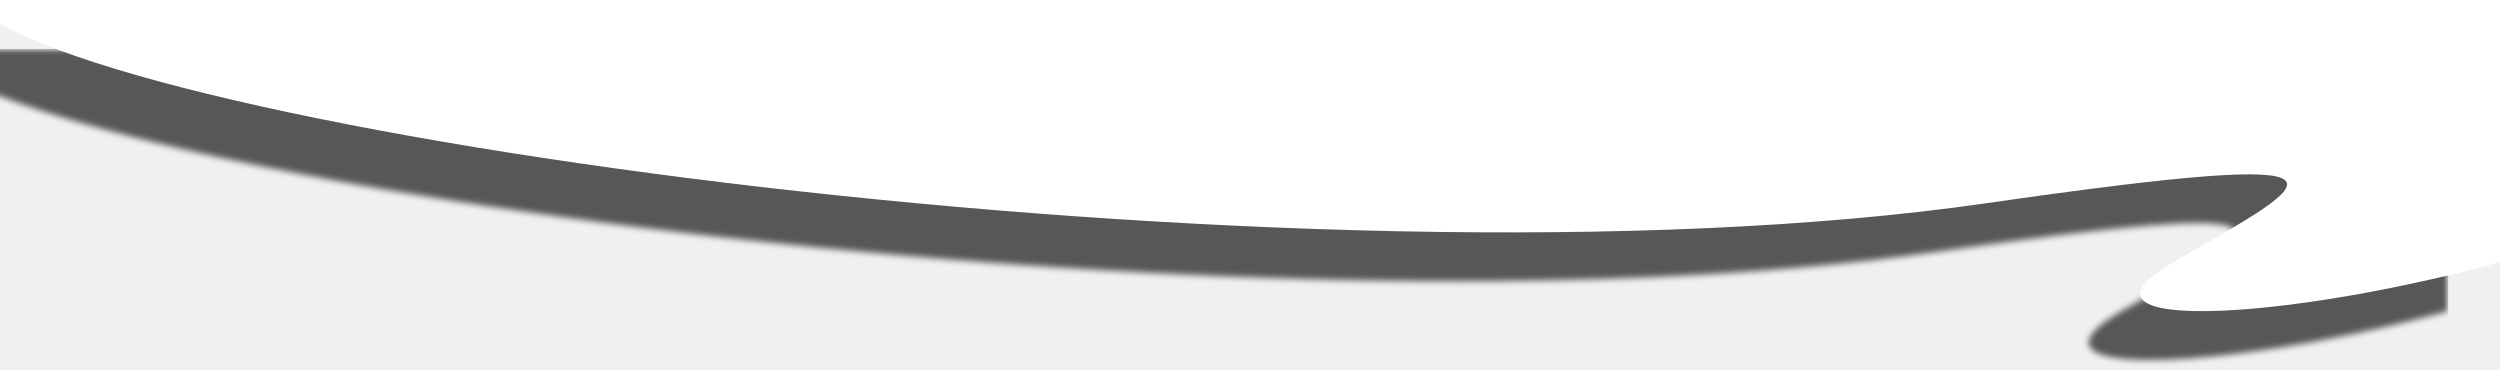
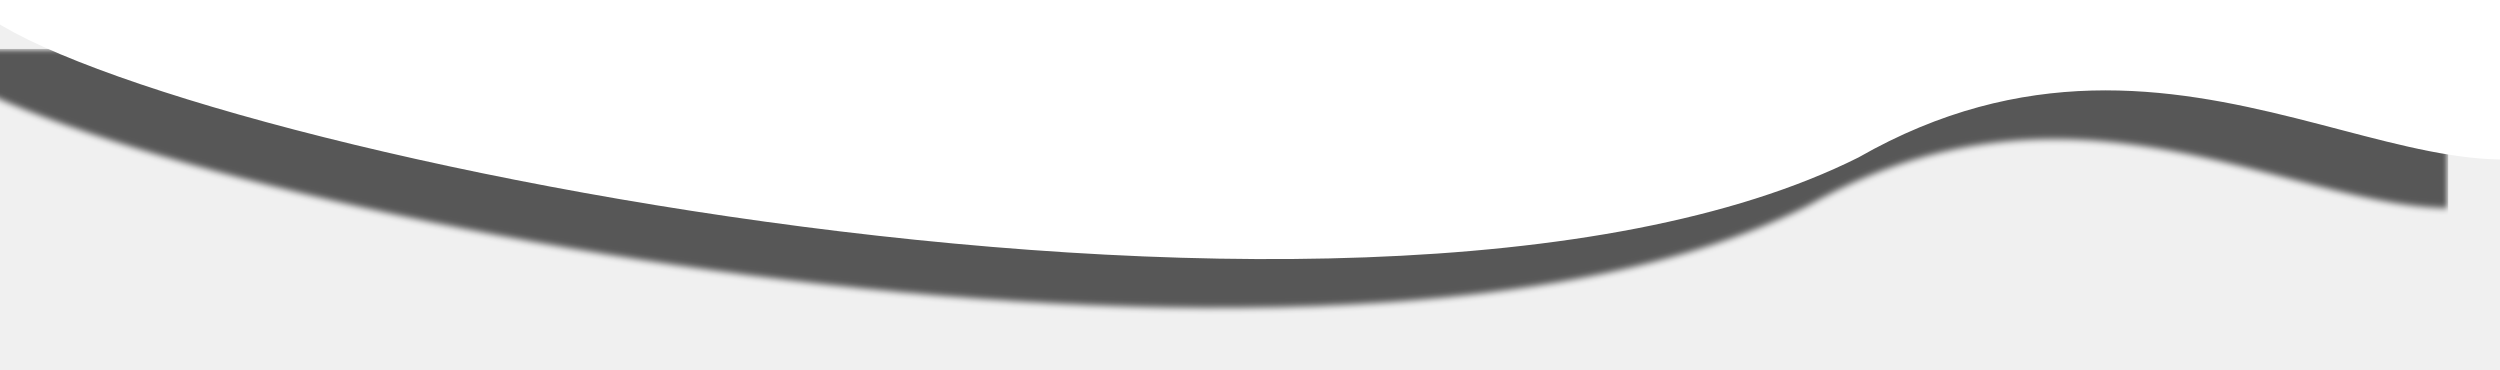
- <svg xmlns="http://www.w3.org/2000/svg" id="svg8" version="1.1" viewBox="0 0 210 31" height="31mm" width="210mm">
+ <svg xmlns="http://www.w3.org/2000/svg" width="210mm" height="31mm" viewBox="0 0 210 31" version="1.1" id="svg8">
  <defs id="defs2">
-     <clipPath id="clipPath35" clipPathUnits="userSpaceOnUse">
-       <rect y="-238.881" x="53.244" height="591.013" width="400" id="rect37" style="fill:#d40000;stroke-width:2.039" />
+     <clipPath clipPathUnits="userSpaceOnUse" id="clipPath35">
+       <rect style="fill:#d40000;stroke-width:2.039" id="rect37" width="400" height="591.013" x="53.244" y="-238.881" />
    </clipPath>
-     <clipPath id="clipPath59" clipPathUnits="userSpaceOnUse">
-       <rect y="141.776" x="53.308" height="145.241" width="400.018" id="rect61" style="fill:#d40000;stroke-width:0.131" />
+     <clipPath clipPathUnits="userSpaceOnUse" id="clipPath59">
+       <rect style="fill:#d40000;stroke-width:0.131" id="rect61" width="400.018" height="145.241" x="53.308" y="141.776" />
    </clipPath>
-     <clipPath id="clipPath111" clipPathUnits="userSpaceOnUse">
-       <rect y="-2654.398" x="73.875" height="678.928" width="3778.039" id="rect113" style="fill:#6c5d53;stroke-width:1" />
+     <clipPath clipPathUnits="userSpaceOnUse" id="clipPath111">
+       <rect style="fill:#6c5d53;stroke-width:1" id="rect113" width="3778.039" height="678.928" x="73.875" y="-2654.398" />
    </clipPath>
-     <clipPath id="clipPath124" clipPathUnits="userSpaceOnUse">
-       <rect y="-2445.362" x="79.16" height="390.53" width="1120" id="rect126" style="fill:#6c5d53;stroke-width:0.442" />
+     <clipPath clipPathUnits="userSpaceOnUse" id="clipPath124">
+       <rect style="fill:#6c5d53;stroke-width:0.442" id="rect126" width="1120" height="390.53" x="79.16" y="-2445.362" />
    </clipPath>
-     <filter id="filter358" style="color-interpolation-filters:sRGB" height="7">
-       <feFlood id="feFlood348" result="flood" flood-color="rgb(0,0,0)" flood-opacity="0.637" />
-       <feComposite id="feComposite350" result="composite1" operator="in" in2="SourceGraphic" in="flood" />
-       <feGaussianBlur id="feGaussianBlur352" result="blur" stdDeviation="1.2" in="composite1" />
-       <feOffset id="feOffset354" result="offset" dy="20" dx="-20" />
-       <feComposite id="feComposite356" result="composite2" operator="over" in2="offset" in="SourceGraphic" />
+     <filter height="7" style="color-interpolation-filters:sRGB" id="filter358">
+       <feFlood flood-opacity="0.637" flood-color="rgb(0,0,0)" result="flood" id="feFlood348" />
+       <feComposite in="flood" in2="SourceGraphic" operator="in" result="composite1" id="feComposite350" />
+       <feGaussianBlur in="composite1" stdDeviation="1.2" result="blur" id="feGaussianBlur352" />
+       <feOffset dx="-20" dy="20" result="offset" id="feOffset354" />
+       <feComposite in="SourceGraphic" in2="offset" operator="over" result="composite2" id="feComposite356" />
    </filter>
-     <clipPath clipPathUnits="userSpaceOnUse" id="clipPath60">
-       <rect style="fill:#ff8080;stroke-width:1.275" id="rect62" width="1001.637" height="187.173" x="158.742" y="840.423" />
+     <clipPath id="clipPath60" clipPathUnits="userSpaceOnUse">
+       <rect y="840.423" x="158.742" height="187.173" width="1001.637" id="rect62" style="fill:#ff8080;stroke-width:1.275" />
    </clipPath>
  </defs>
  <g id="layer1">
-     <g style="fill:#ffffff;filter:url(#filter358)" transform="matrix(0.2166174,0,0,0.2049689,-35.114,-175.7406)" id="g120" clip-path="url(#clipPath60)">
-       <g style="fill:#ffffff" transform="matrix(1.000573,0,0,1.000526,137.5712,1542.525)" id="g130">
-         <path transform="matrix(2.500001,0,0,1.482348,-120.9454,-928.7665)" clip-path="url(#clipPath59)" d="m 53.307,142.026 v 0 l -0.005,22.58 c 16.869,35.697 206.772,83.408 312.801,56.16 62.234,-15.993 51.34,-6.584 29.257,16.007 -20.107,20.569 19.713,17.098 57.584,-3.408 l 0.134,-91.337 z" style="fill:#ffffff;fill-rule:evenodd;stroke-width:0.514" id="rect10" />
+     <g clip-path="url(#clipPath60)" id="g120" transform="matrix(0.2166174,0,0,0.2049689,-35.114,-175.7406)" style="fill:#ffffff;filter:url(#filter358)">
+       <g id="g130" transform="matrix(1.000573,0,0,1.000526,137.5712,1542.525)" style="fill:#ffffff">
+         <path id="rect10" style="fill:#ffffff;fill-rule:evenodd;stroke-width:0.514" d="m 53.307,142.026 v 0 l -0.005,22.58 c 16.869,35.697 214.849,113.146 292.976,43.518 51.271,-52.221 90.334,26.111 117.19,-8.704 l -10.39,-57.392 z" clip-path="url(#clipPath59)" transform="matrix(2.500001,0,0,1.482348,-120.9454,-928.7665)" />
      </g>
    </g>
  </g>
</svg>
